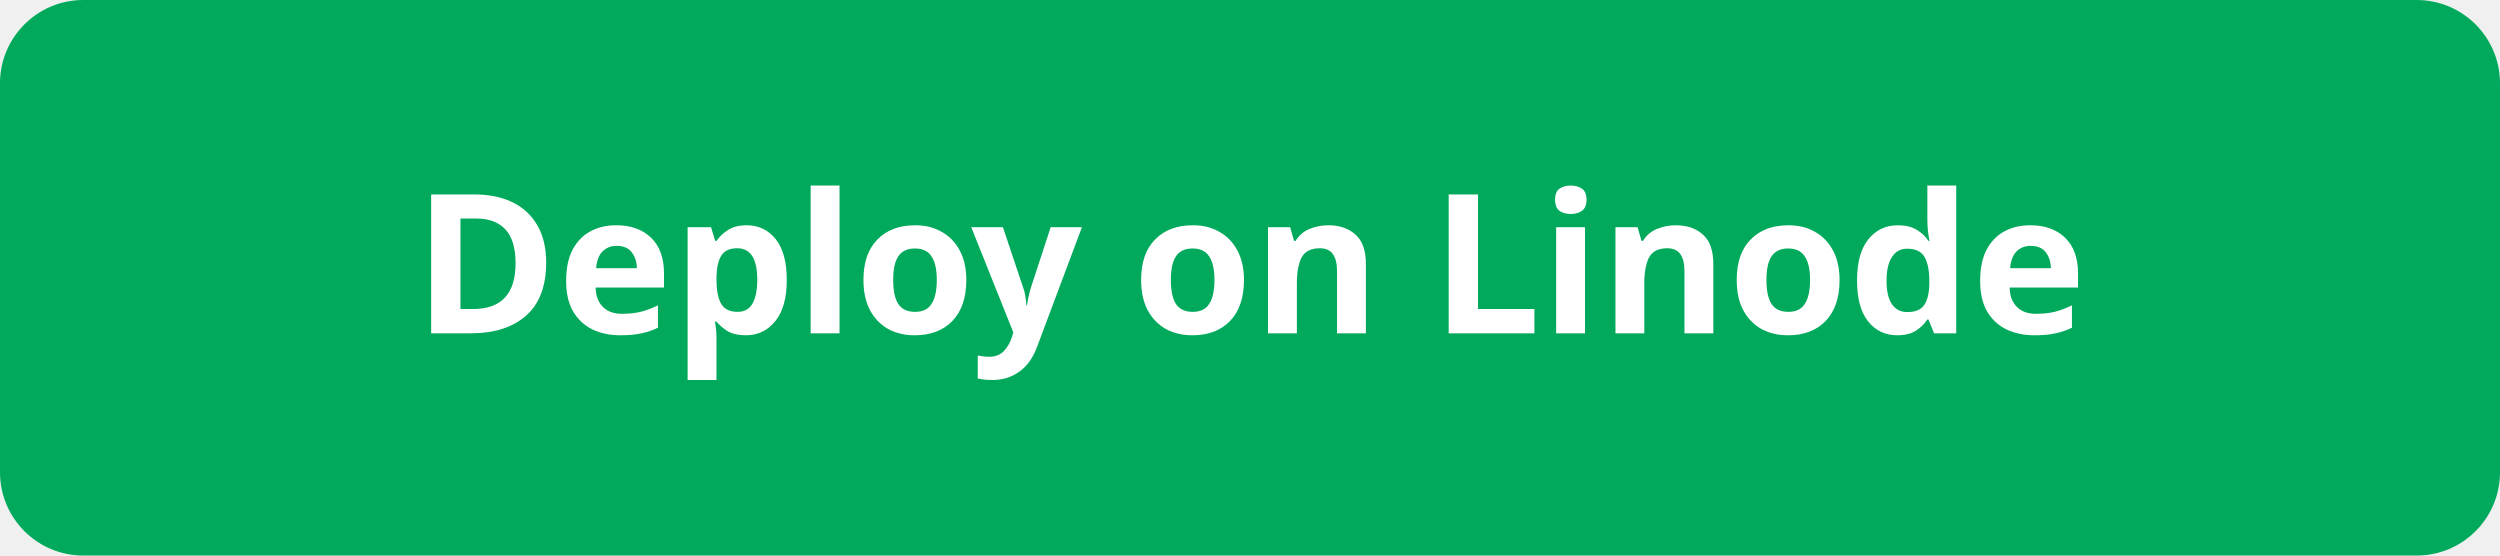
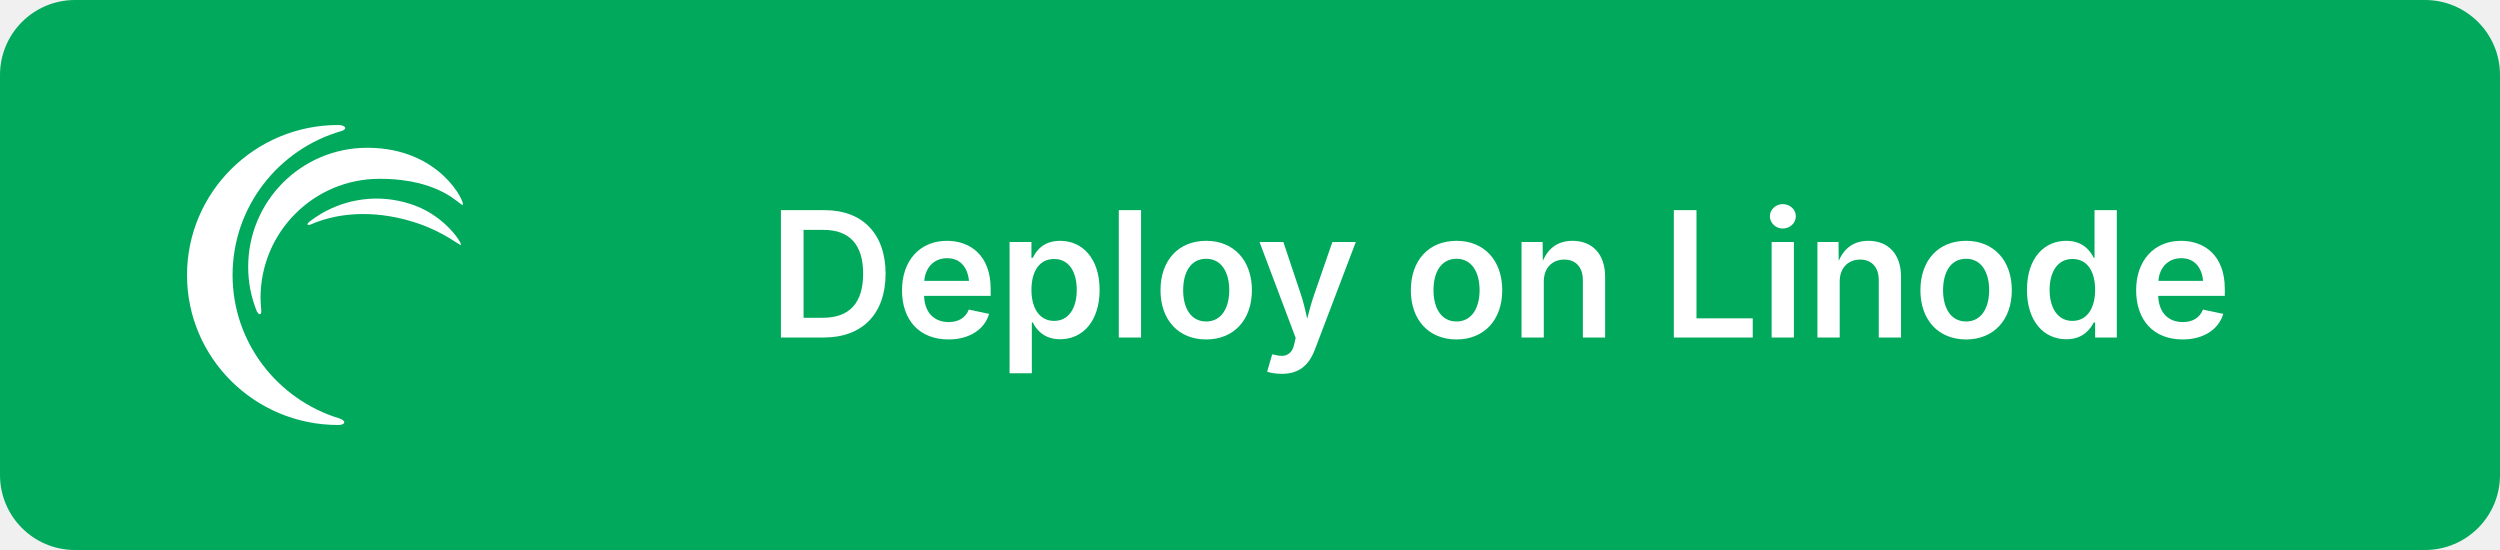
- <svg xmlns="http://www.w3.org/2000/svg" width="180" height="40" viewBox="0 0 180 40">
-   <rect width="180" height="40" rx="6" fill="#00A95C" />
-   <text x="90" y="24" fill="white" font-family="system-ui,sans-serif" font-size="14" font-weight="600" text-anchor="middle">Deploy on Linode</text>
+ <svg xmlns="http://www.w3.org/2000/svg" width="200" height="44" viewBox="0 0 200 44">
+   <rect width="200" height="44" rx="6" fill="#00A95C" />
+   <g transform="translate(14,10) scale(1)" fill="white">
+     <path d="M13.055 0C6.384 0 .961 5.38.961 12.008.961 18.635 6.37 24 13.055 24c.617 0 .645-.357.086-.529-4.935-1.506-8.535-6.069-8.535-11.463 0-5.466 3.672-10.071 8.693-11.52C13.815.345 13.672 0 13.055 0Zm2.324 1.822c-5.265 0-9.525 4.261-9.525 9.525 0 1.219.229 2.382.644 3.443.172.459.445.458.402.014-.029-.316-.057-.645-.057-.975 0-5.265 4.261-9.525 9.525-9.525 4.978 0 6.47 2.224 6.656 2.08.201-.158-1.808-4.562-7.646-4.562zm.469 4.07c-1.862.059-3.651.717-5.104 1.855-.258.201-.157.328.144.199 2.467-1.076 5.581-1.105 8.637-.043 2.051.717 3.241 1.736 3.342 1.693.158-.072-1.192-2.223-3.645-3.141-1.113-.42-2.258-.6-3.375-.564z" />
+   </g>
+   <text x="120" y="27" fill="white" font-family="system-ui,-apple-system,sans-serif" font-size="14" font-weight="600" text-anchor="middle">Deploy on Linode</text>
</svg>
